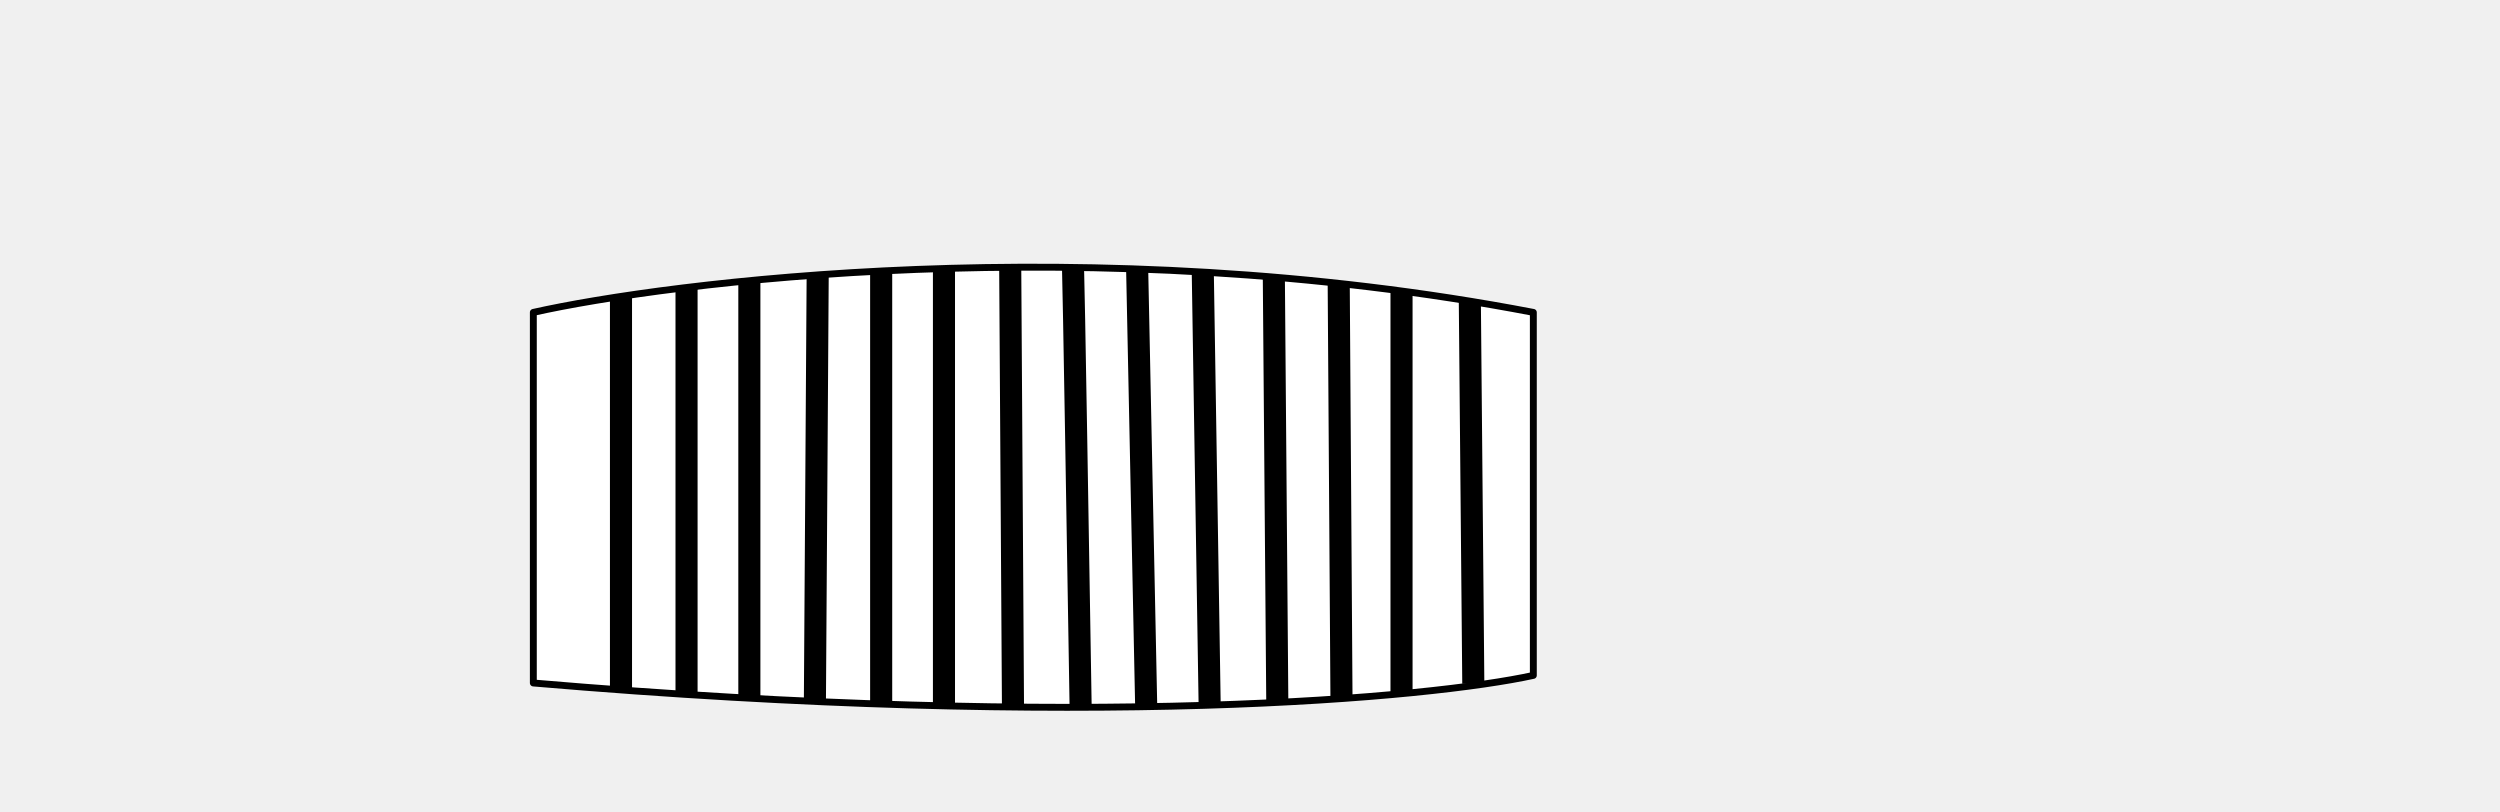
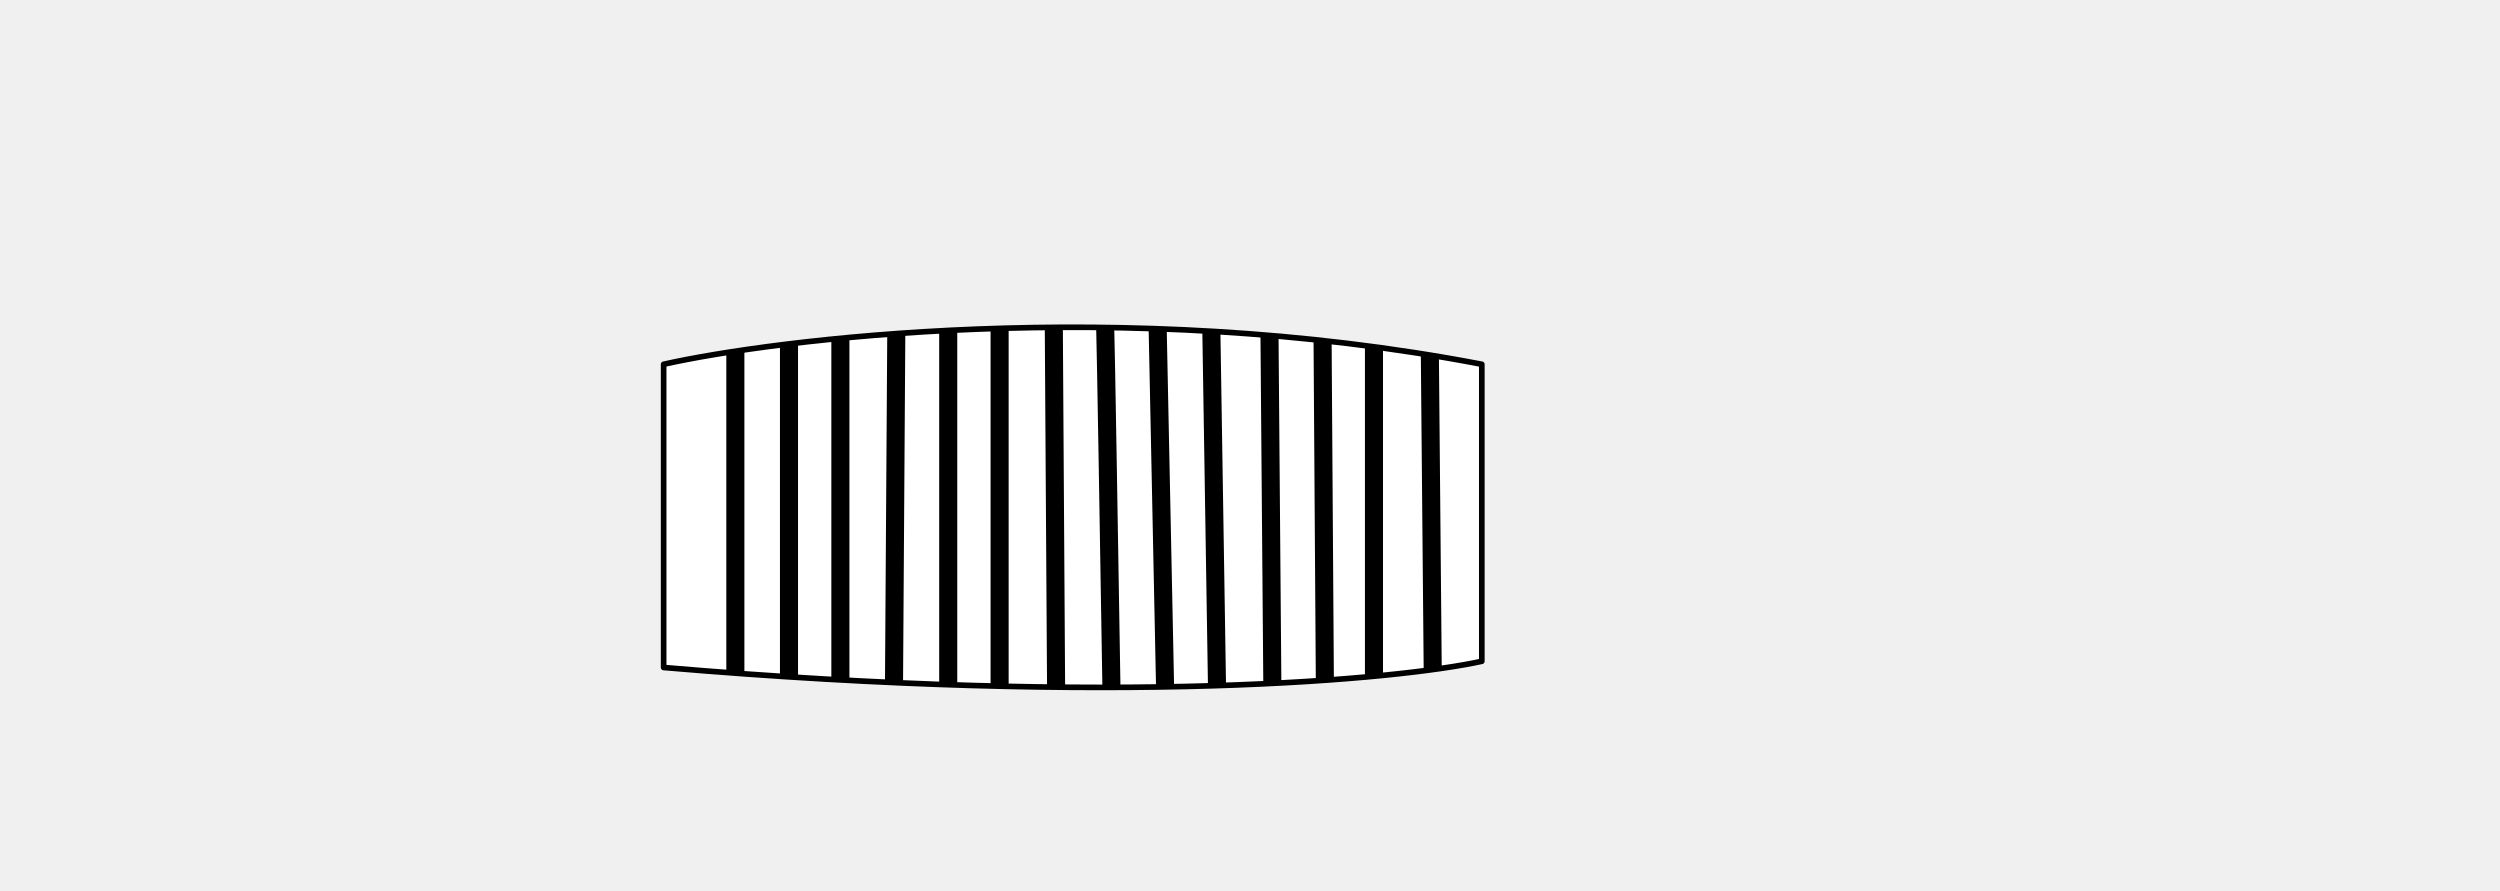
- <svg xmlns="http://www.w3.org/2000/svg" width="225" height="73" viewBox="0 0 225 73" fill="none">
-   <path d="M138 60.786V28.115C98.124 20.475 59.863 25.444 48 28.115V61.469C97.988 65.742 128.828 62.794 138 60.786Z" fill="white" stroke="black" stroke-width="0.621" stroke-linejoin="round" />
-   <path d="M55.889 62.09V26.749M61.789 62.587V26.004M67.442 63.022V25.32M73.342 63.022L73.591 24.761M79.305 63.271V24.389M84.957 63.519V24.389M90.92 24.078L91.168 63.519M97.255 63.519C97.048 50.703 96.622 24.873 96.572 24.078M103.156 63.519L102.348 24.389M108.87 63.519L108.249 24.389M114.957 63.271L114.646 25.01M120.733 62.836L120.485 25.631M126.137 62.339V26.19M132.597 61.532L132.286 27.184" stroke="black" stroke-width="1.988" stroke-linejoin="round" />
+ <svg xmlns="http://www.w3.org/2000/svg" width="275" height="98" viewBox="0 0 275 98" fill="none">
+   <path d="M163 72.741V40.07C123.124 32.43 84.863 37.399 73 40.07V73.424C122.988 77.697 153.828 74.749 163 72.741Z" fill="white" stroke="black" stroke-width="0.621" stroke-linejoin="round" />
+   <path d="M80.889 74.046V38.704M86.789 74.543V37.959M92.442 74.977V37.275M98.342 74.977L98.591 36.716M104.305 75.226V36.344M109.957 75.474V36.344M115.92 36.033L116.168 75.474M122.255 75.474C122.048 62.658 121.622 36.828 121.572 36.033M128.156 75.474L127.348 36.344M133.87 75.474L133.249 36.344M139.957 75.226L139.646 36.965M145.733 74.791L145.485 37.586M151.137 74.294V38.145M157.597 73.487L157.286 39.139" stroke="black" stroke-width="1.988" stroke-linejoin="round" />
</svg>
